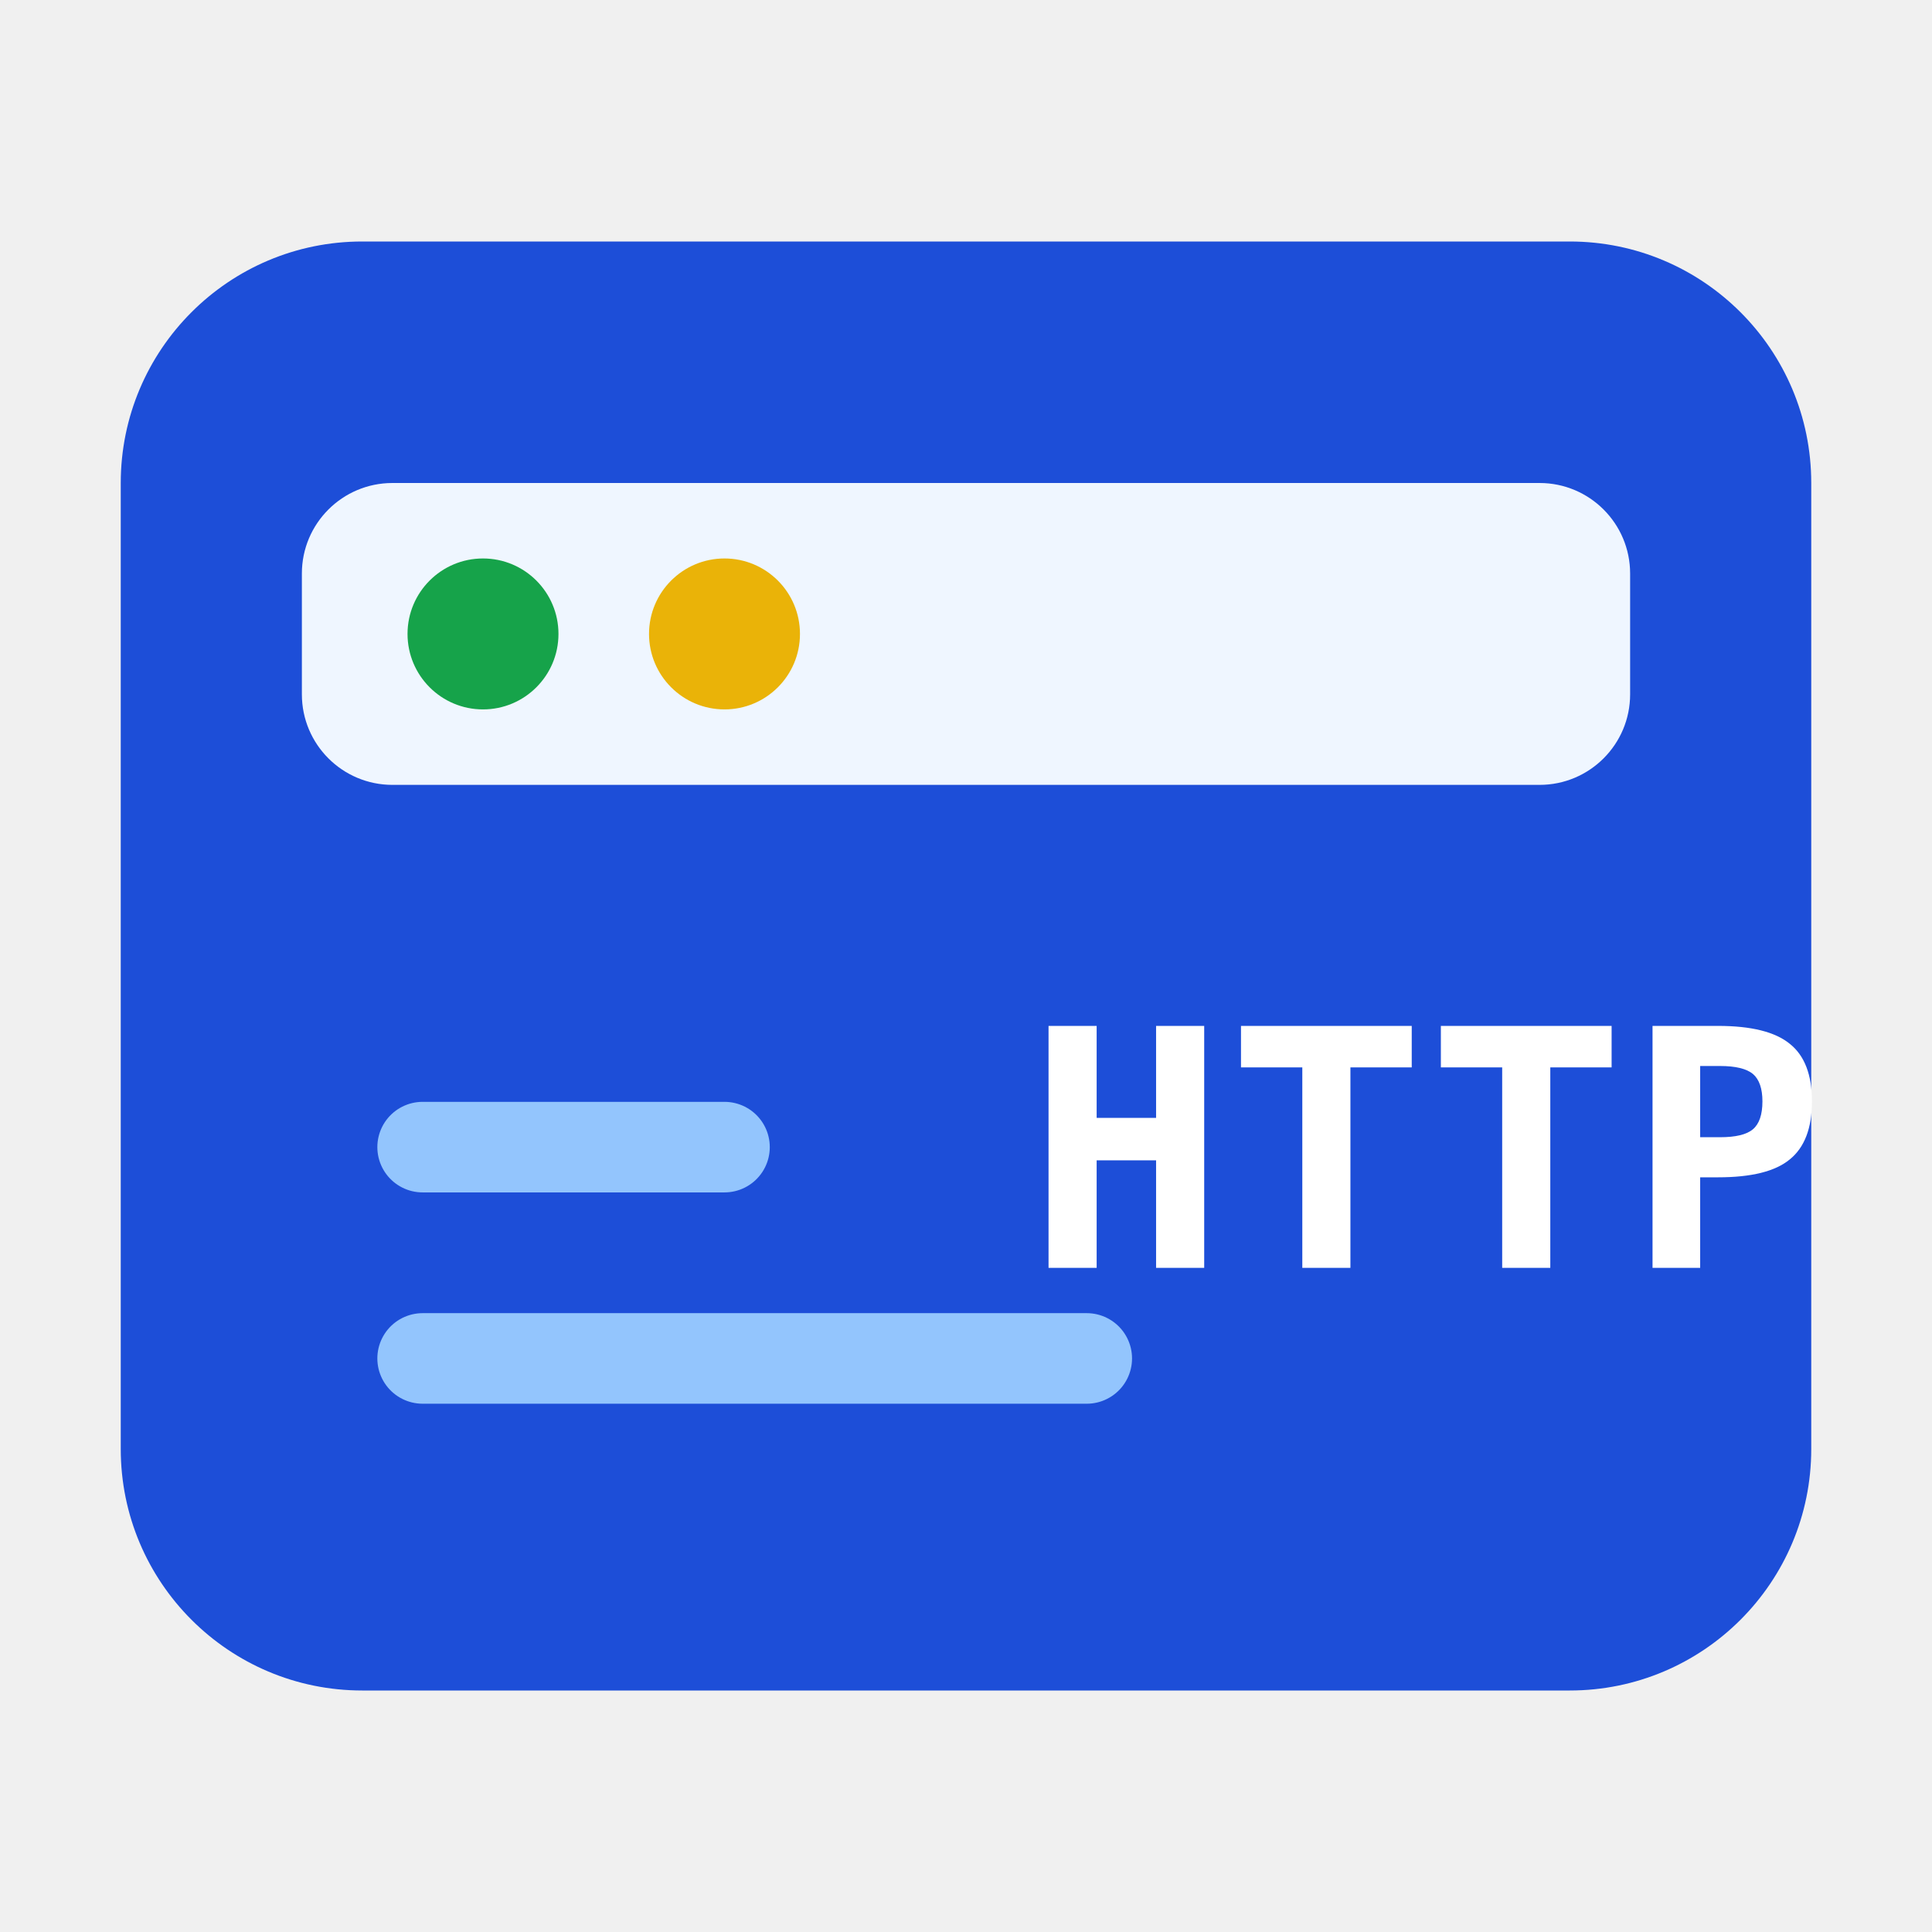
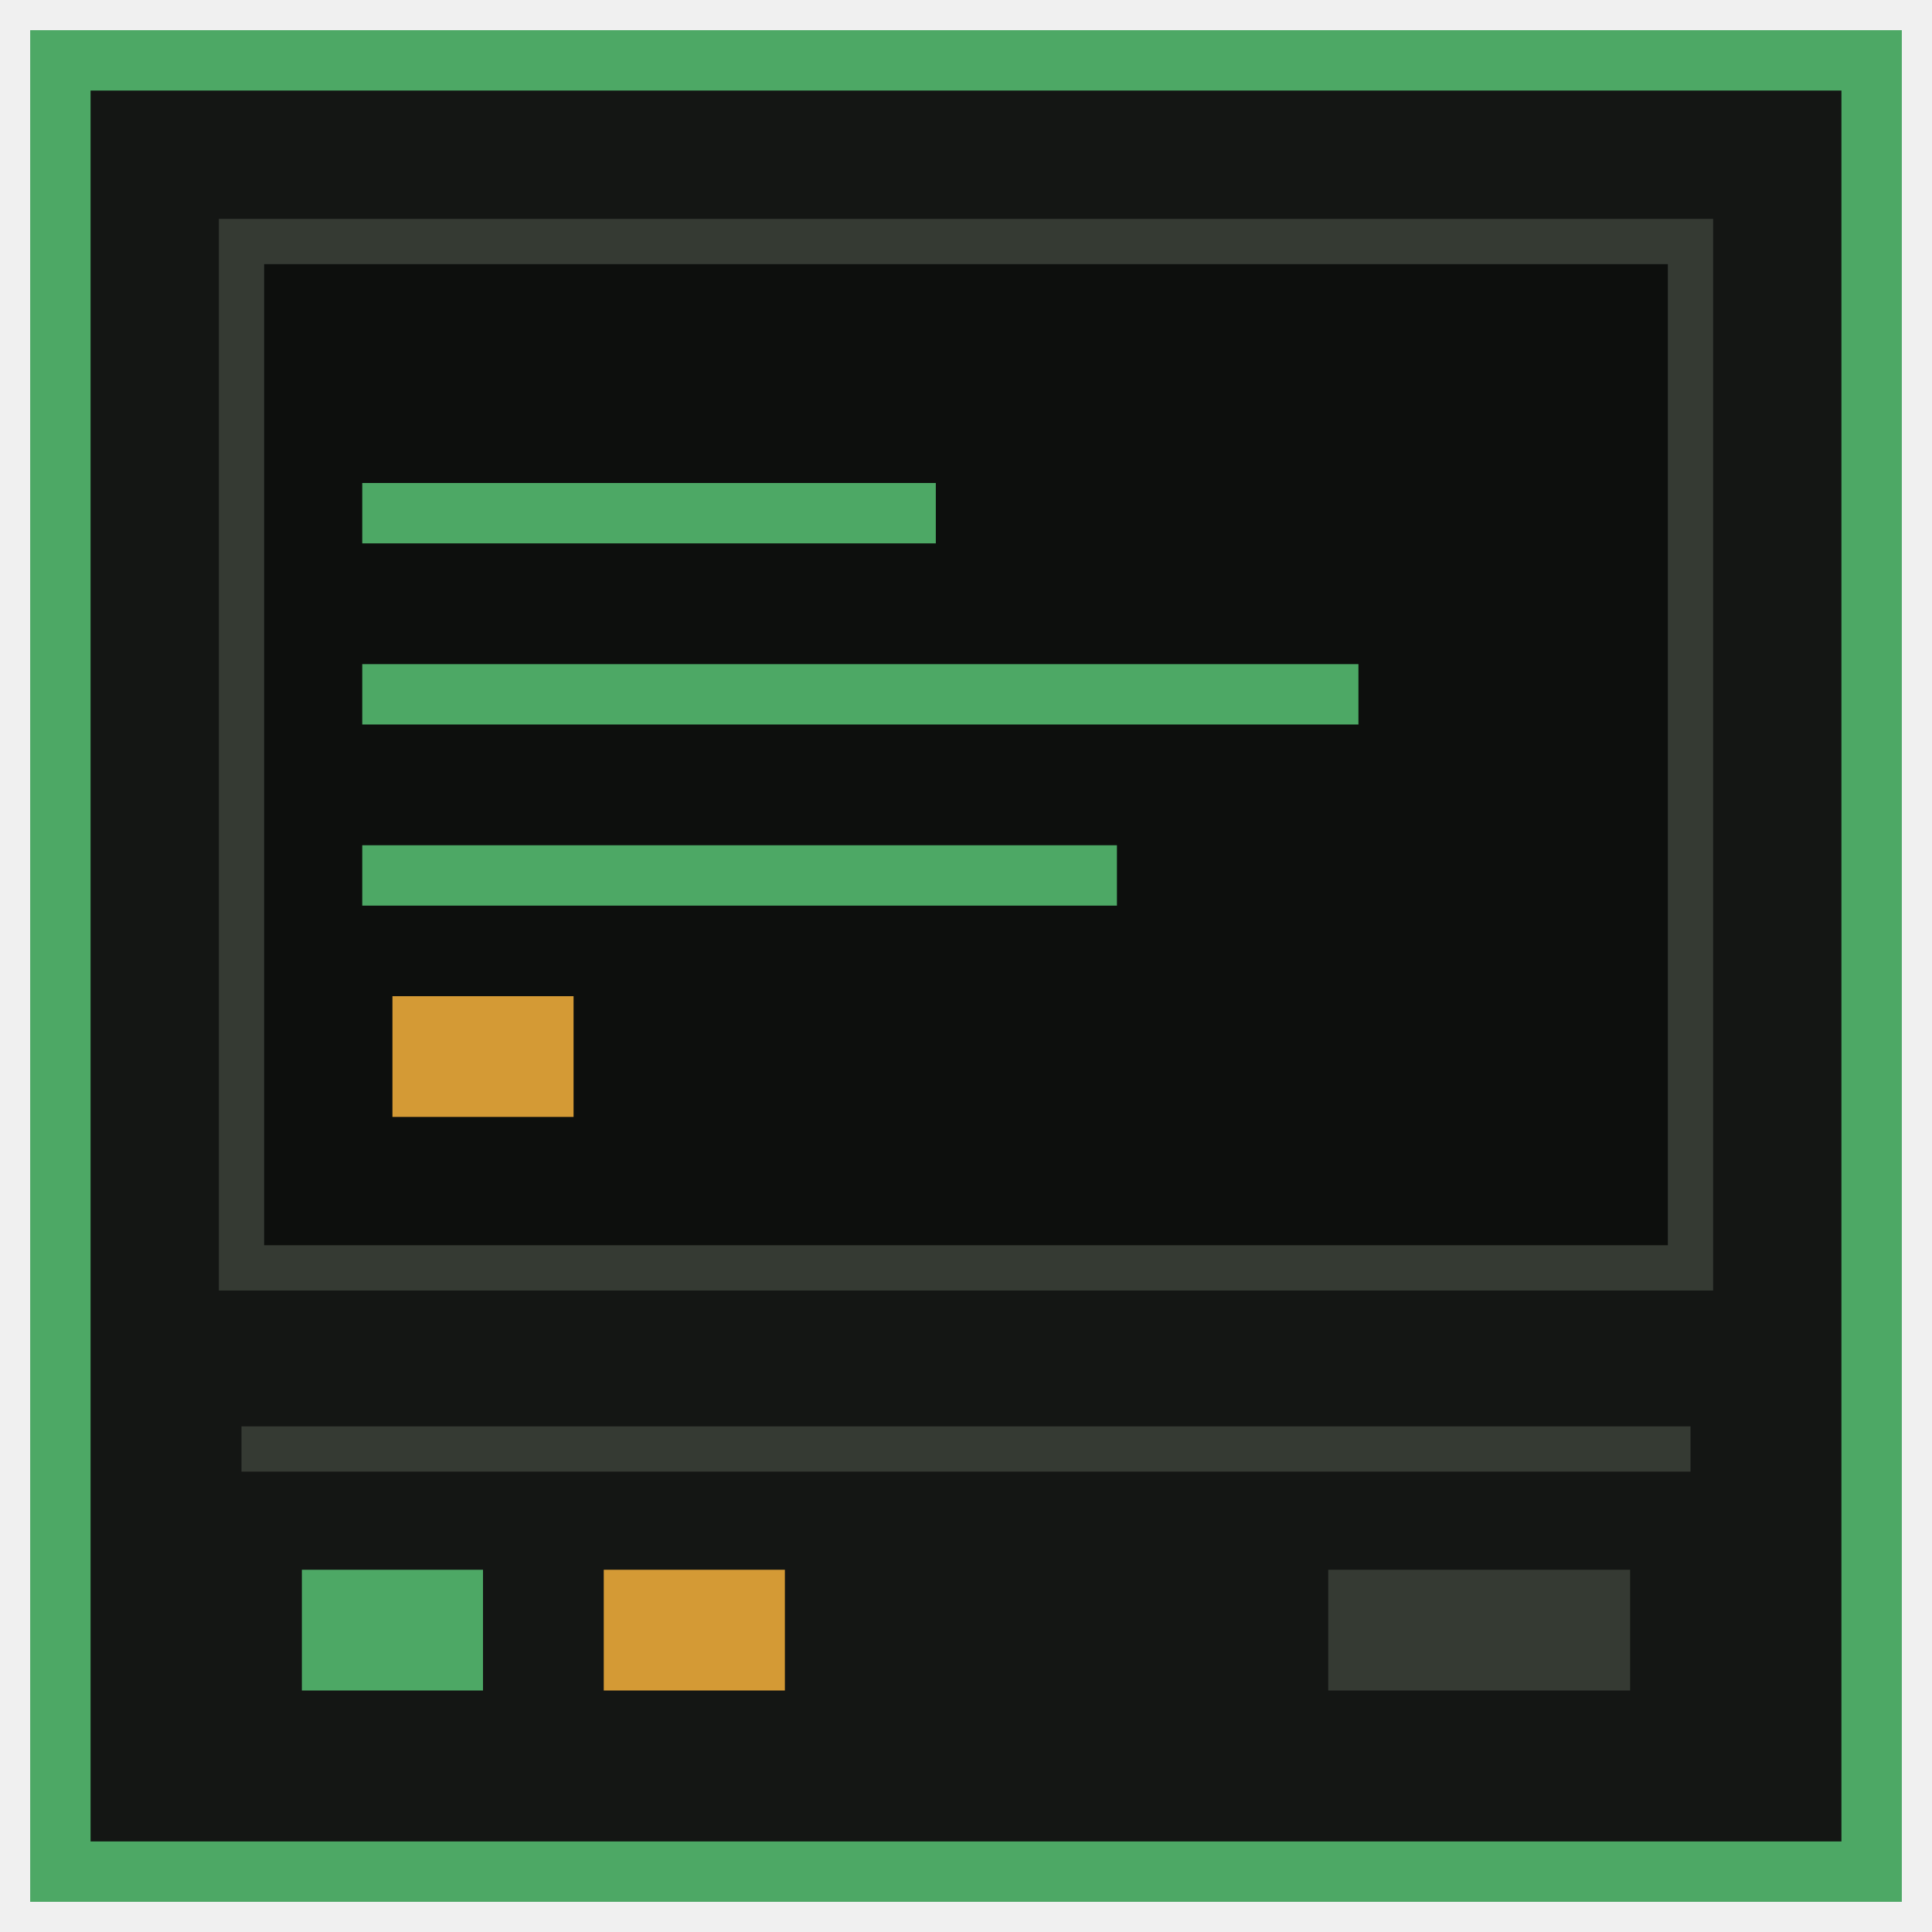
<svg xmlns="http://www.w3.org/2000/svg" viewBox="0 0 64 64" width="64" height="64">
-   <rect x="4" y="8" width="56" height="48" rx="8" fill="#1d4ed8" />
-   <rect x="10" y="16" width="44" height="10" rx="3" fill="#eff6ff" />
-   <circle cx="16" cy="21" r="2.5" fill="#16a34a" />
-   <circle cx="24" cy="21" r="2.5" fill="#eab308" />
-   <path d="M14 38 L24 38 M14 45 L36 45" stroke="#93c5fd" stroke-width="3" stroke-linecap="round" />
-   <text x="34" y="42" font-family="monospace" font-size="11" font-weight="bold" fill="#ffffff">HTTP</text>
+   <rect x="2" y="2" width="60" height="60" fill="#141614" stroke="#4da865" stroke-width="2" />
+   <rect x="8" y="8" width="48" height="34" fill="#0d0f0d" stroke="#353a33" stroke-width="1.5" />
+   <path d="M13 17 H30 M13 23 H44 M13 29 H36" stroke="#4da865" stroke-width="2" stroke-linecap="square" />
+   <rect x="13" y="33" width="6" height="4" fill="#d49a35" />
+   <line x1="8" y1="48" x2="56" y2="48" stroke="#353a33" stroke-width="1.5" />
+   <rect x="10" y="52" width="6" height="4" fill="#4da865" />
+   <rect x="20" y="52" width="6" height="4" fill="#d49a35" />
+   <rect x="44" y="52" width="10" height="4" fill="#353a33" />
</svg>
